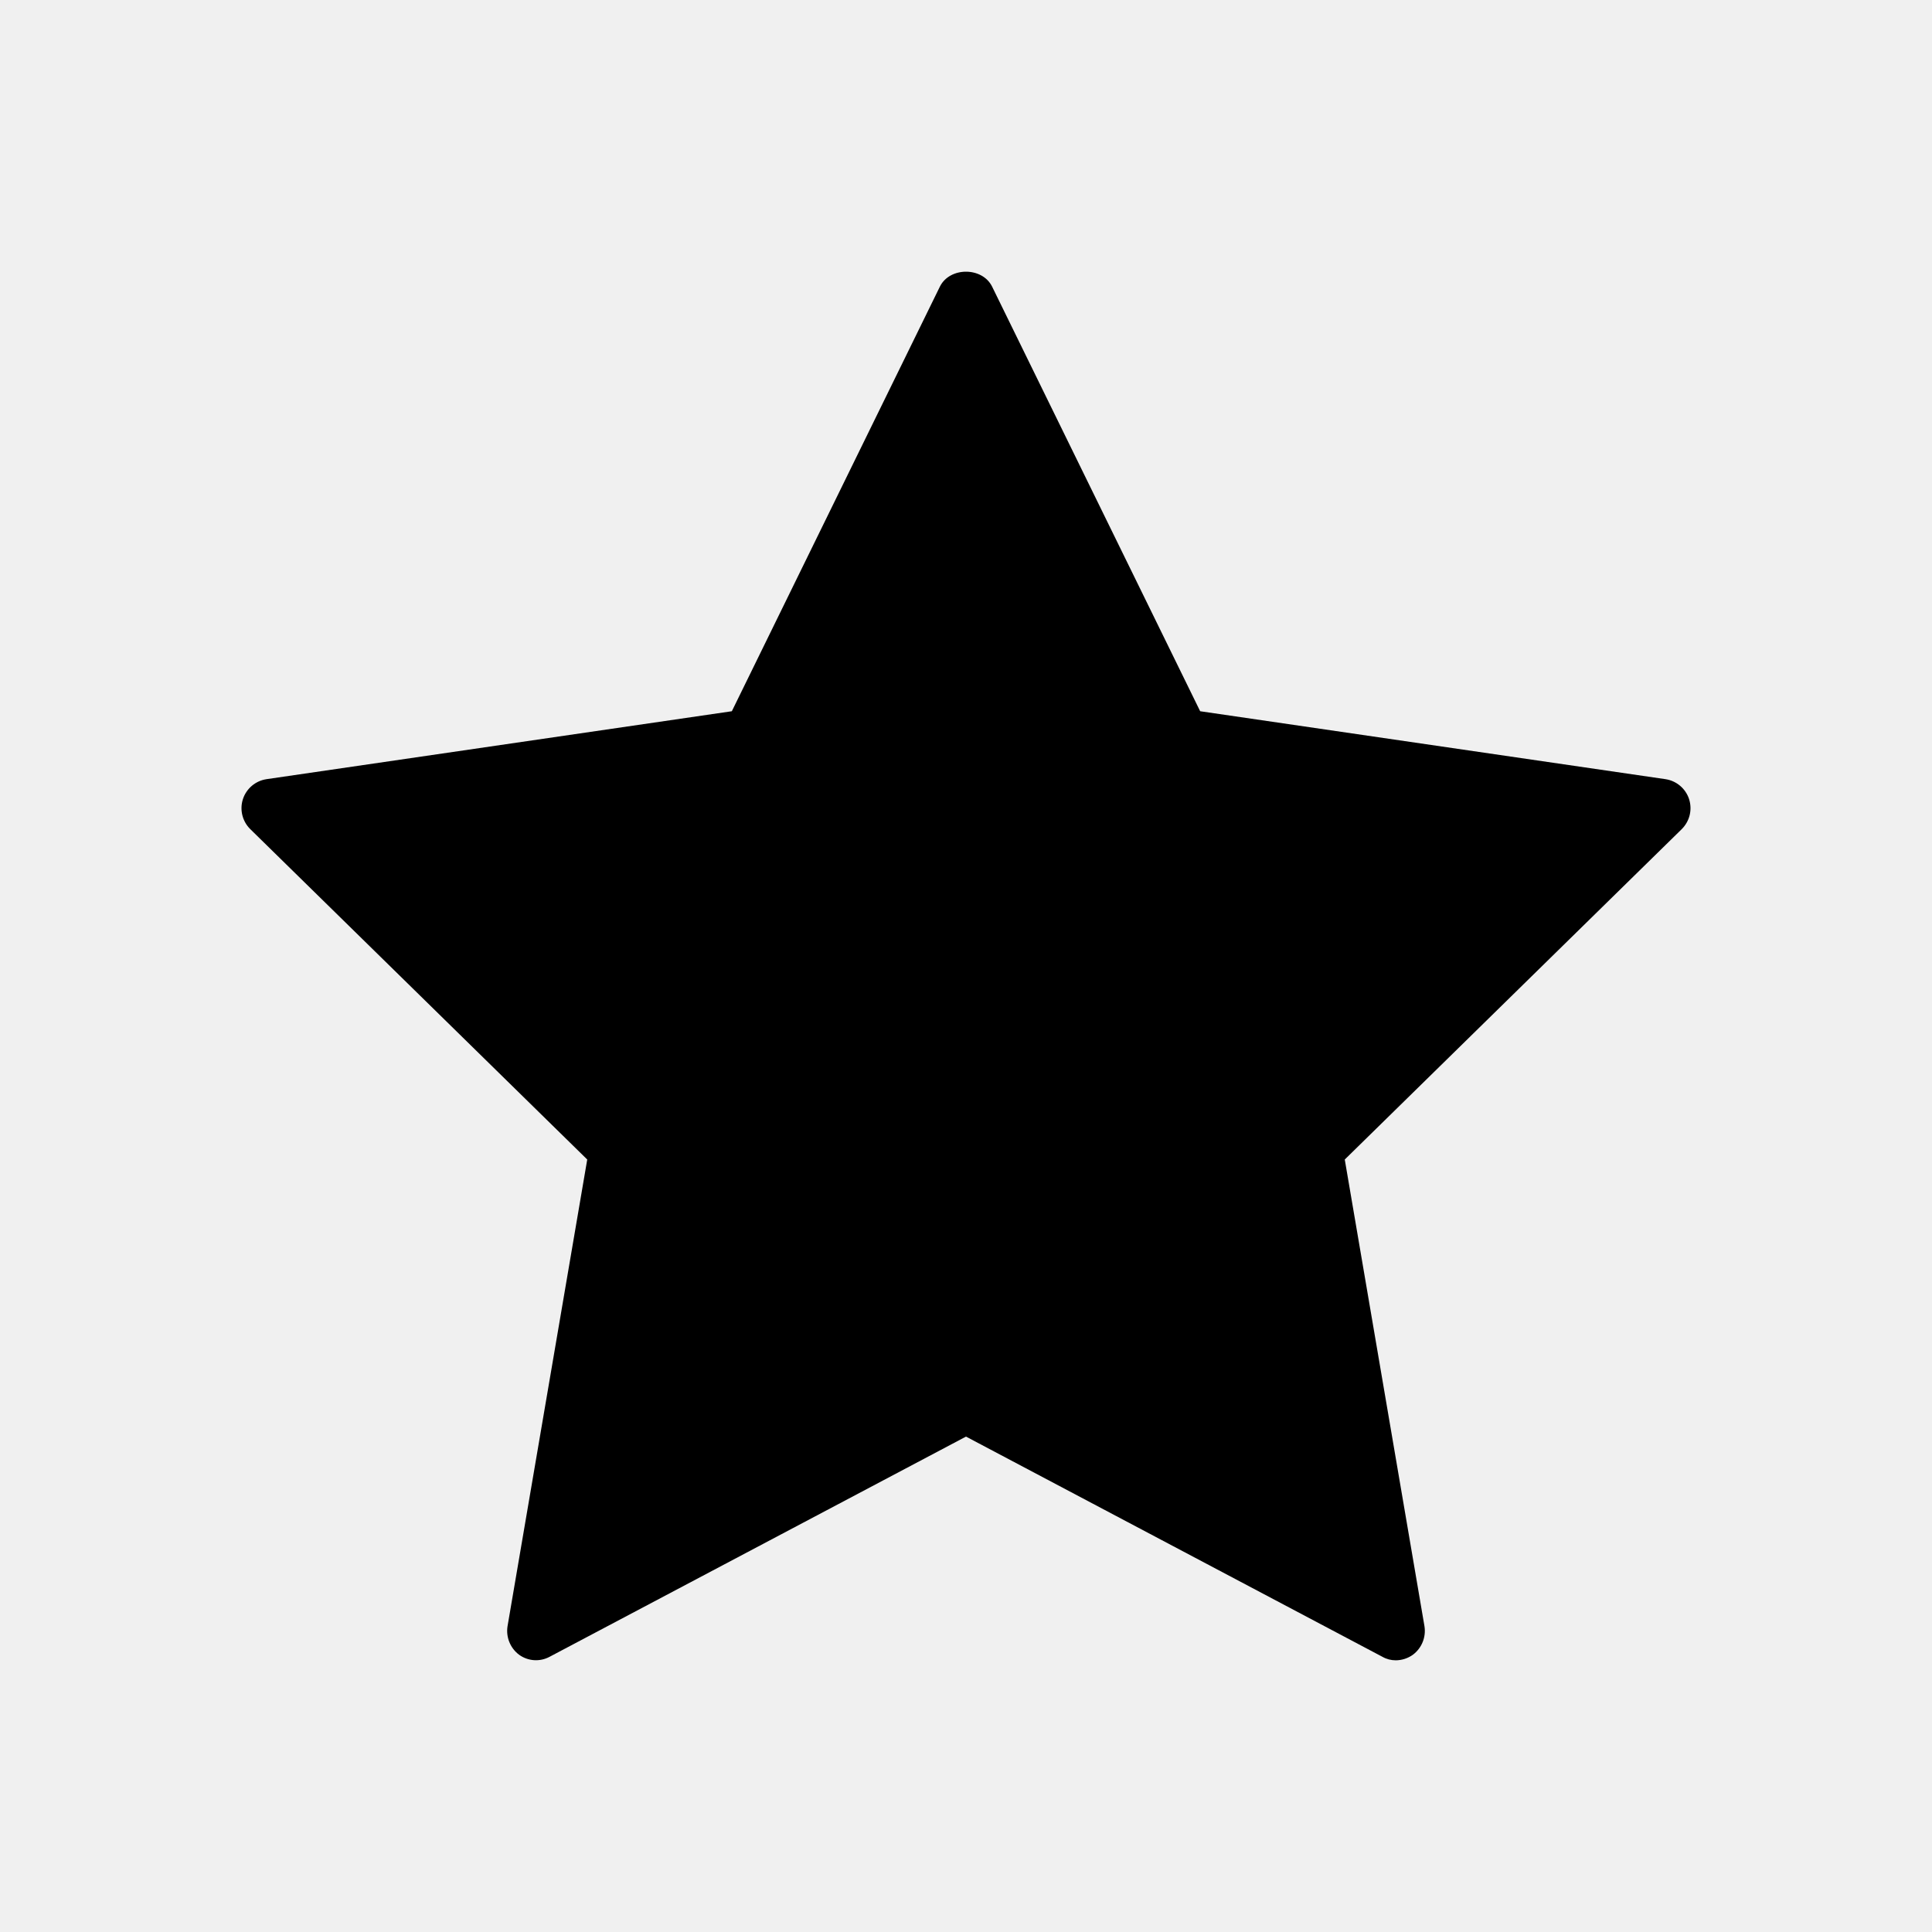
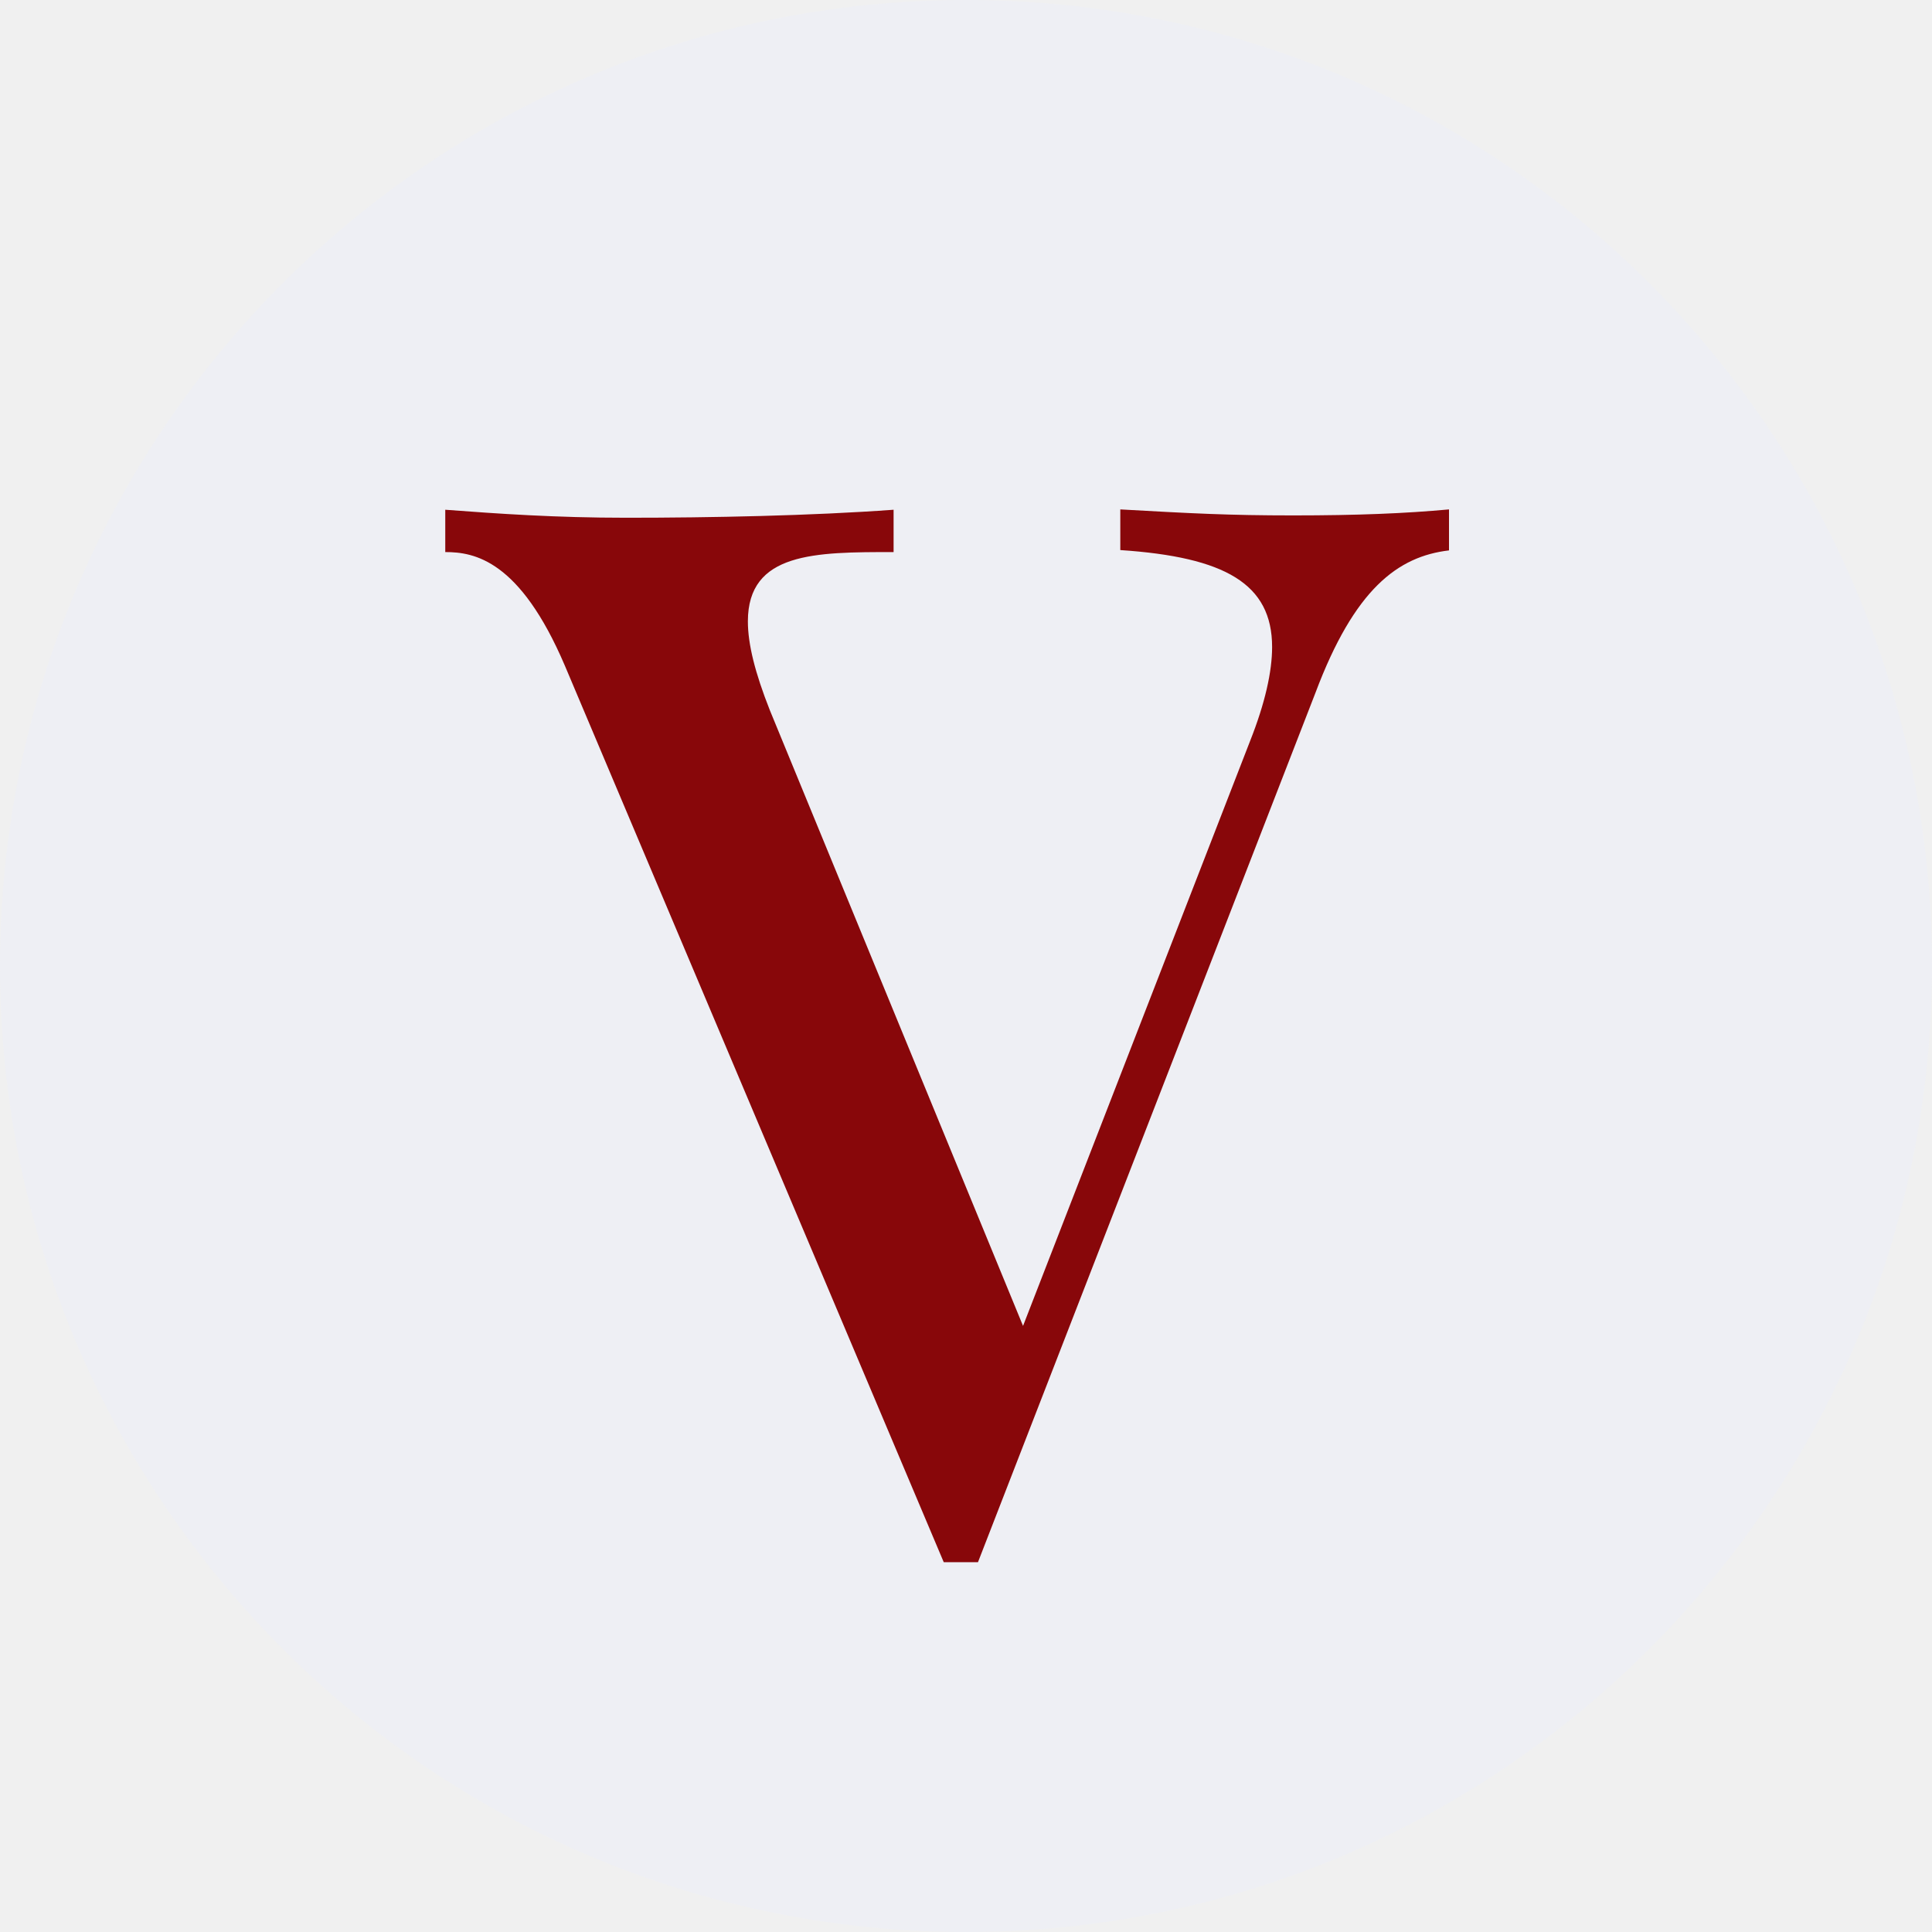
- <svg xmlns="http://www.w3.org/2000/svg" width="128" height="128">
-   <style>@media (prefers-color-scheme:dark){path{fill:#fff}}</style>
-   <path d="M111.904 52.937a1.95 1.95 0 00-1.555-1.314l-30.835-4.502-13.786-28.136c-.653-1.313-2.803-1.313-3.456 0L48.486 47.121l-30.835 4.502a1.95 1.95 0 00-1.555 1.314 1.952 1.952 0 00.48 1.99l22.33 21.894-5.28 30.918c-.115.715.173 1.45.768 1.894a1.904 1.904 0 002.016.135L64 95.178l27.59 14.59c.269.155.576.232.883.232a1.98 1.98 0 001.133-.367 1.974 1.974 0 00.768-1.894l-5.28-30.918 22.33-21.893c.518-.522.71-1.276.48-1.99z" />
+ <svg xmlns="http://www.w3.org/2000/svg" viewBox="0 0 512 512" fill="none">
+   <rect width="512" height="512" rx="256" fill="#EEEFF4" />
+   <path d="M384 135.089V145.863C370.44 147.453 358.945 156.108 348.617 183.576L259.173 414H250.102L149.701 176.422C137.757 148.425 125.723 146.305 118 146.305V135.089C132.099 136.148 147.276 137.208 165.955 137.208C188.317 137.208 214.988 136.679 236.811 135.089V146.305C216.066 146.305 198.195 146.305 198.195 164.675C198.195 170.681 200.081 178.276 204.032 188.257L271.116 351.381L331.285 196.381C335.237 186.402 337.122 178.011 337.122 171.476C337.122 154.695 324.639 147.63 296.891 145.775V135C315.748 136.06 325.628 136.59 342.69 136.59C359.753 136.59 372.505 136.06 384 135V135.089Z" fill="#88070A" />
</svg>
